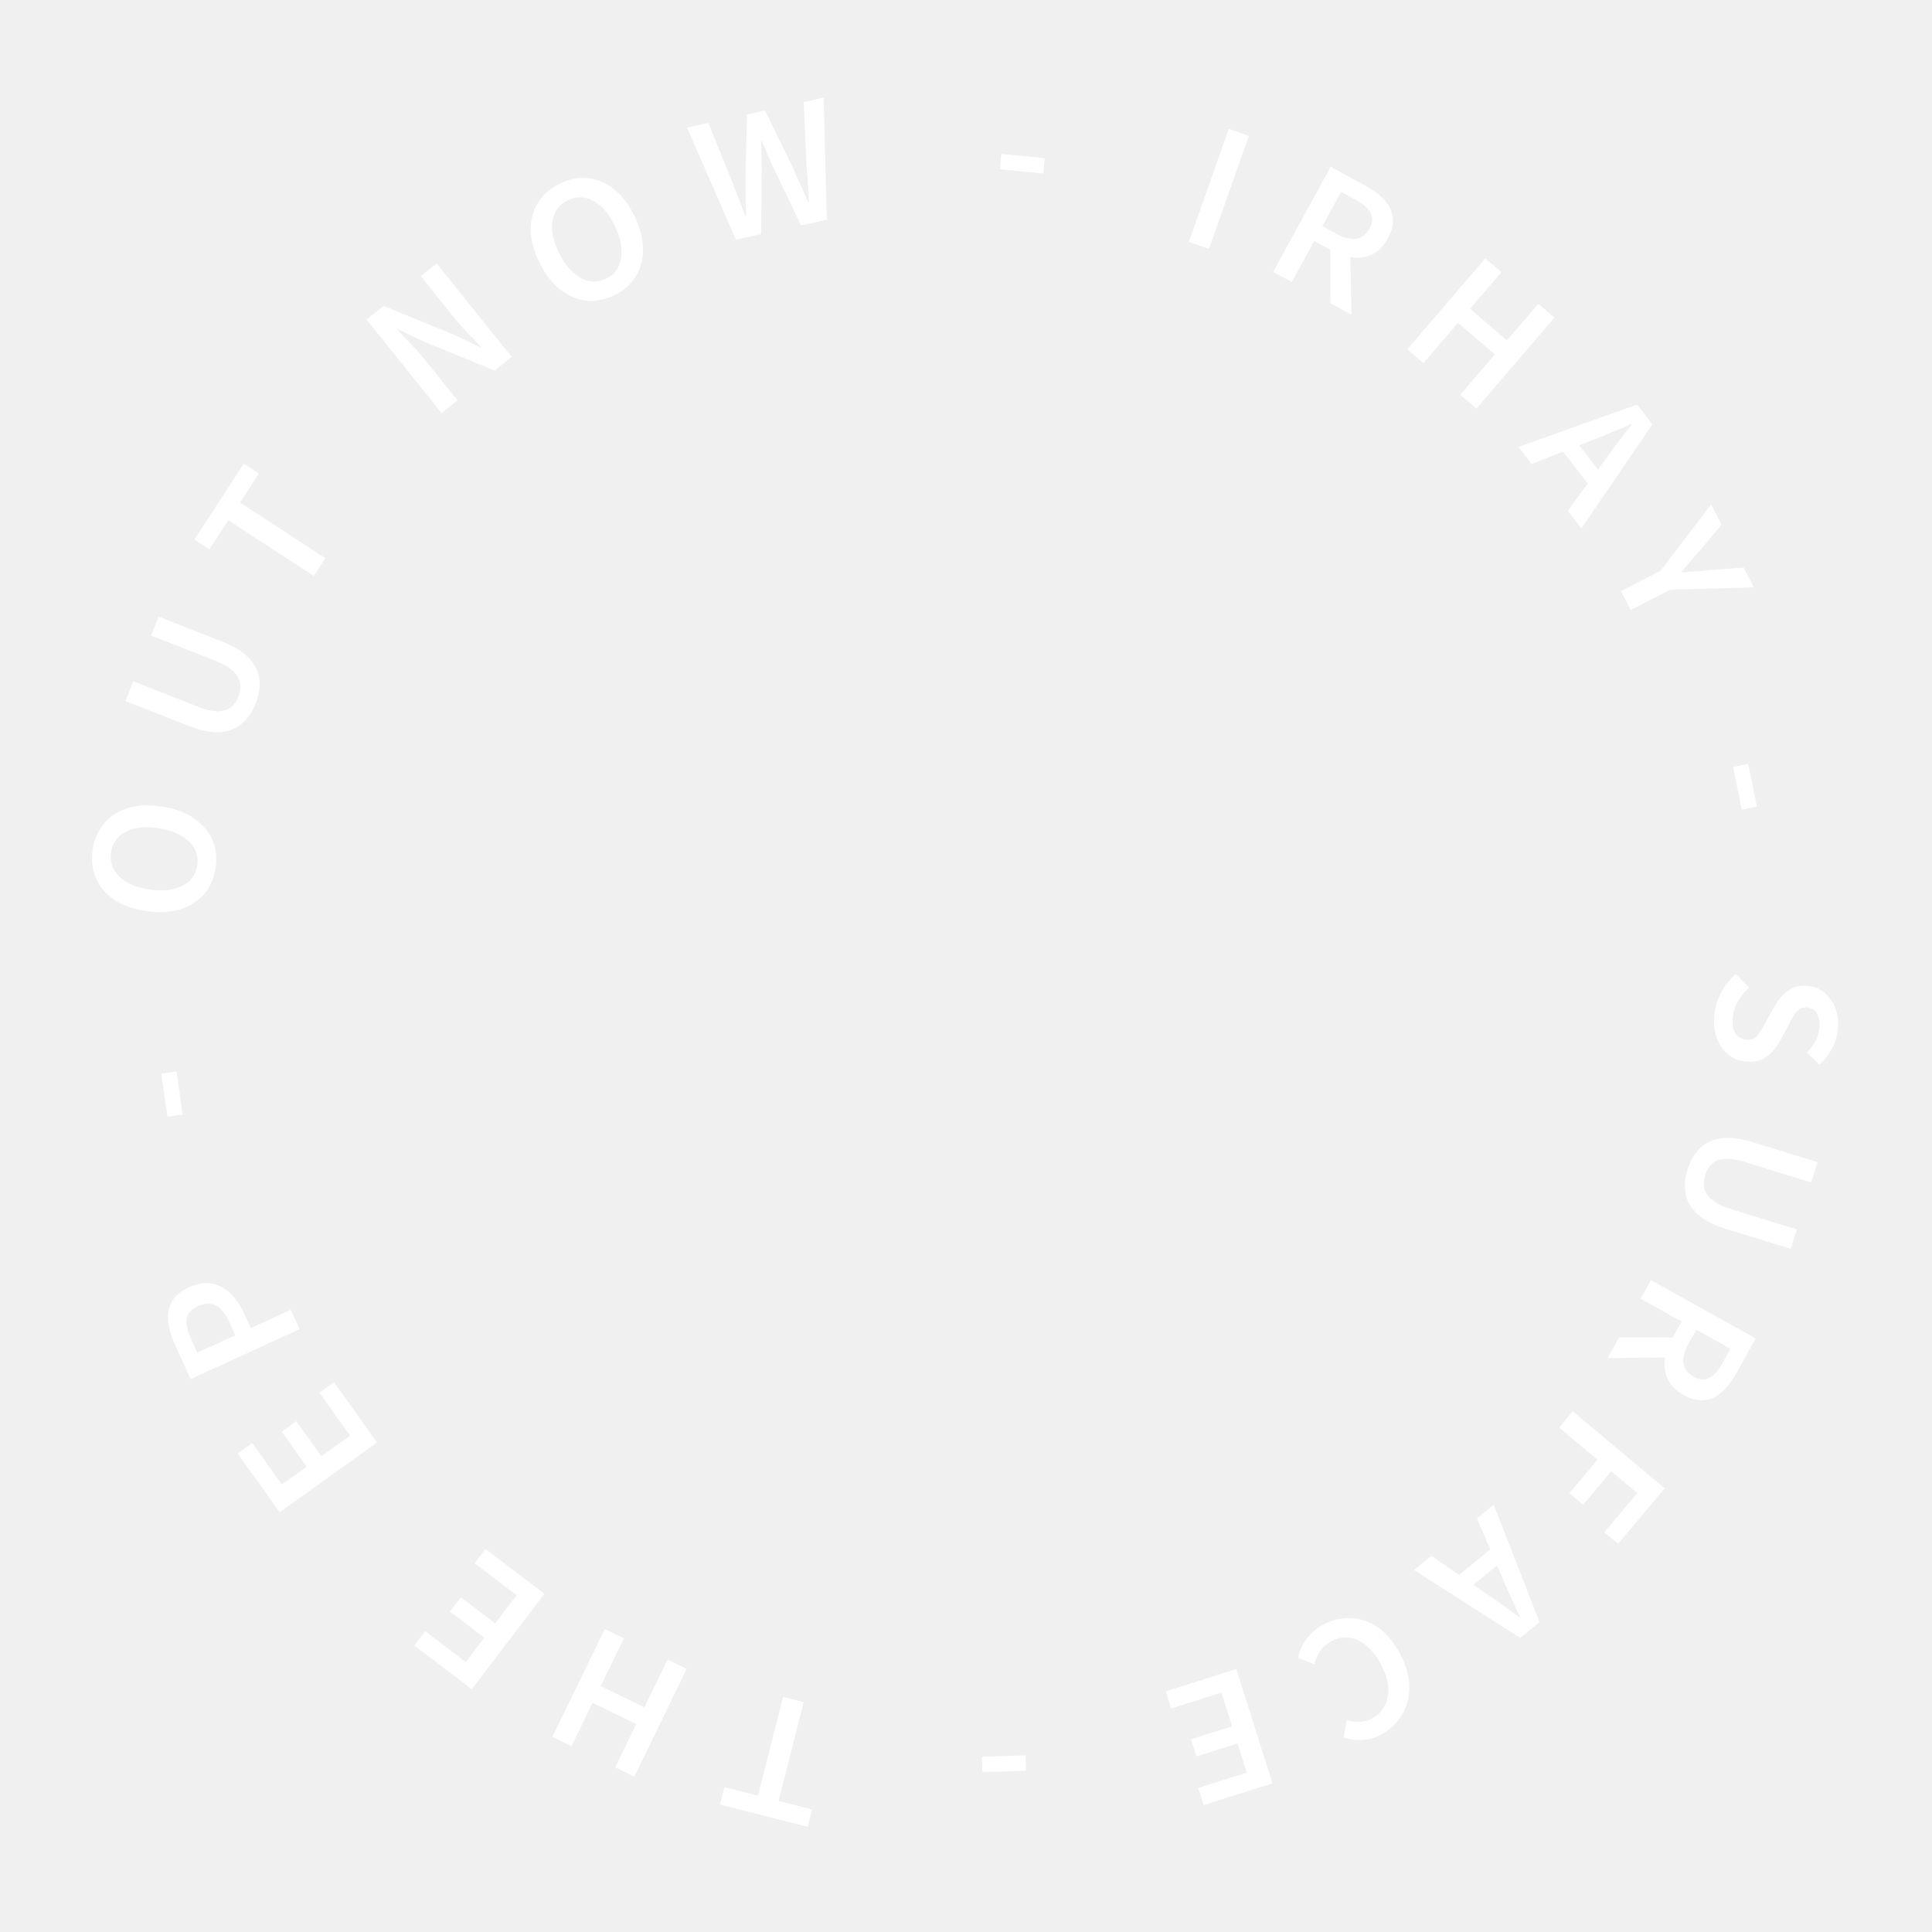
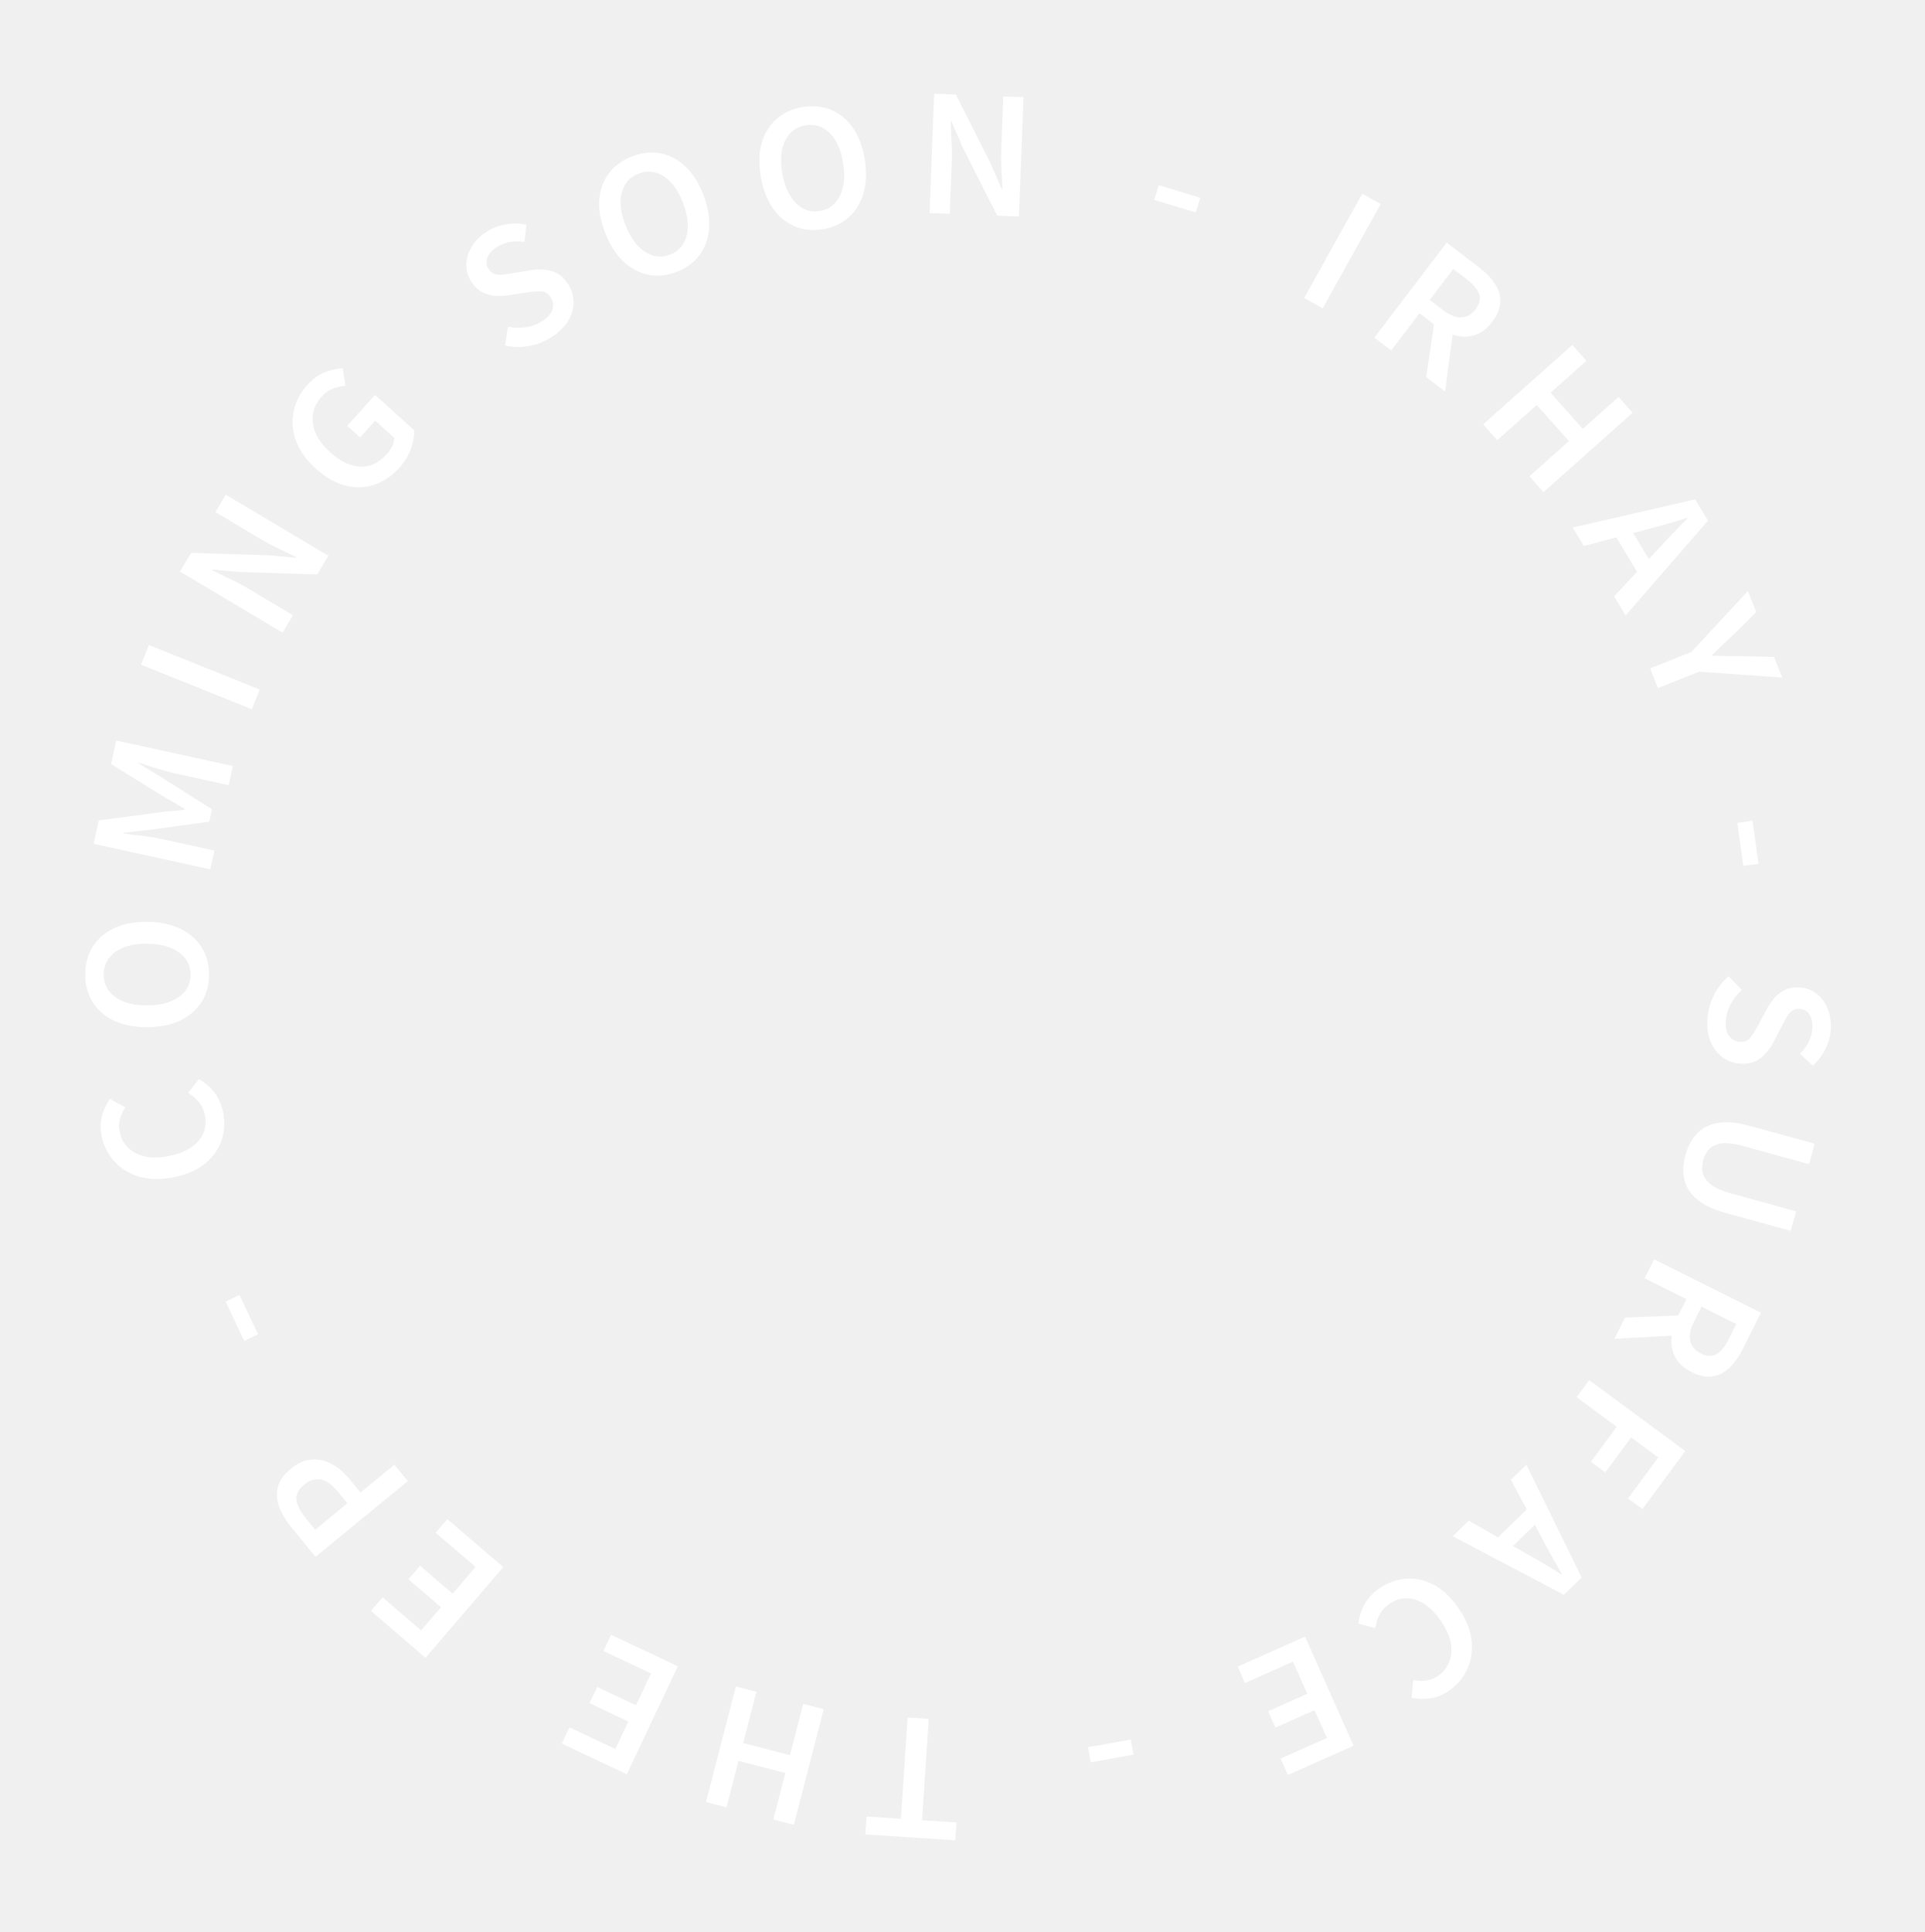
- <svg xmlns="http://www.w3.org/2000/svg" width="253" height="253" viewBox="0 0 253 253" fill="none">
-   <path d="M224.502 132.966C224.6 131.914 224.894 130.913 225.384 129.963C225.872 129.028 226.518 128.22 227.32 127.539L229.057 129.339C228.479 129.848 227.99 130.445 227.589 131.131C227.204 131.819 226.978 132.521 226.911 133.238C226.829 134.13 226.949 134.824 227.273 135.32C227.596 135.816 228.061 136.092 228.666 136.148C229.319 136.209 229.811 136.022 230.14 135.586C230.468 135.167 230.816 134.621 231.184 133.948L232.316 131.883C232.586 131.394 232.919 130.919 233.316 130.458C233.711 130.012 234.194 129.655 234.765 129.387C235.335 129.135 236.002 129.044 236.767 129.115C237.595 129.192 238.315 129.484 238.927 129.99C239.553 130.514 240.021 131.185 240.331 132.001C240.656 132.834 240.77 133.761 240.676 134.78C240.592 135.688 240.327 136.548 239.882 137.358C239.453 138.17 238.908 138.85 238.247 139.4L236.609 137.826C237.069 137.37 237.444 136.875 237.735 136.339C238.024 135.82 238.2 135.225 238.262 134.556C238.33 133.824 238.218 133.211 237.927 132.717C237.649 132.242 237.224 131.977 236.651 131.924C236.252 131.887 235.907 131.968 235.616 132.166C235.339 132.381 235.087 132.671 234.86 133.035C234.649 133.402 234.437 133.792 234.221 134.205L233.14 136.25C232.656 137.137 232.06 137.845 231.352 138.374C230.66 138.904 229.748 139.117 228.617 139.012C227.773 138.934 227.021 138.639 226.361 138.128C225.702 137.617 225.196 136.919 224.844 136.035C224.507 135.168 224.393 134.145 224.502 132.966Z" fill="white" />
-   <path d="M220.978 153.168C221.331 152.022 221.869 151.091 222.591 150.376C223.314 149.661 224.252 149.221 225.408 149.058C226.558 148.91 227.951 149.088 229.588 149.592L238.006 152.184L237.186 154.845L228.562 152.189C227.476 151.855 226.575 151.711 225.857 151.758C225.15 151.825 224.588 152.045 224.172 152.419C223.771 152.798 223.478 153.285 223.294 153.882C223.106 154.493 223.071 155.069 223.19 155.607C223.319 156.166 223.657 156.672 224.204 157.125C224.762 157.598 225.583 158.002 226.669 158.336L235.293 160.992L234.509 163.538L226.091 160.946C224.455 160.442 223.203 159.805 222.335 159.036C221.467 158.266 220.936 157.383 220.741 156.385C220.541 155.403 220.62 154.331 220.978 153.168Z" fill="white" />
-   <path d="M216.199 167.639L229.914 175.271L227.335 179.906C226.806 180.857 226.206 181.64 225.534 182.255C224.855 182.884 224.094 183.248 223.251 183.346C222.415 183.467 221.487 183.243 220.466 182.676C219.418 182.092 218.712 181.37 218.349 180.508C217.978 179.661 217.882 178.747 218.061 177.767L210.516 177.853L212.033 175.126L219.047 175.157L220.214 173.06L214.845 170.072L216.199 167.639ZM222.143 174.133L221.058 176.084C220.537 177.02 220.336 177.842 220.455 178.549C220.58 179.278 221.028 179.857 221.796 180.285C222.579 180.72 223.265 180.772 223.852 180.44C224.446 180.13 225.004 179.506 225.525 178.569L226.61 176.619L222.143 174.133Z" fill="white" />
-   <path d="M205.963 184.815L217.987 194.905L211.893 202.167L210.092 200.655L214.396 195.525L210.995 192.671L207.323 197.047L205.521 195.535L209.193 191.16L204.174 186.948L205.963 184.815Z" fill="white" />
-   <path d="M196.833 206.83L196.042 204.995L192.944 207.538L194.589 208.672C195.314 209.153 196.049 209.657 196.793 210.185C197.524 210.723 198.251 211.255 198.972 211.781L199.046 211.72C198.649 210.908 198.263 210.085 197.891 209.253C197.516 208.443 197.163 207.635 196.833 206.83ZM195.598 197.039L201.604 212.415L199.081 214.486L185.171 205.596L187.435 203.738L191.076 206.246L195.157 202.896L193.409 198.836L195.598 197.039Z" fill="white" />
-   <path d="M173.255 212.761C174.41 212.14 175.608 211.851 176.848 211.893C178.087 211.936 179.273 212.334 180.405 213.088C181.53 213.864 182.502 215.013 183.319 216.535C184.13 218.043 184.541 219.484 184.552 220.859C184.558 222.254 184.232 223.491 183.577 224.57C182.929 225.663 182.027 226.52 180.871 227.141C179.997 227.61 179.128 227.851 178.262 227.862C177.396 227.873 176.62 227.763 175.933 227.533L176.392 225.243C176.941 225.42 177.491 225.497 178.041 225.474C178.585 225.472 179.125 225.327 179.661 225.04C180.408 224.638 180.967 224.074 181.34 223.347C181.706 222.642 181.857 221.825 181.794 220.897C181.717 219.975 181.398 218.993 180.838 217.95C179.989 216.372 178.978 215.317 177.802 214.786C176.635 214.269 175.473 214.321 174.317 214.942C173.697 215.275 173.216 215.697 172.873 216.209C172.537 216.734 172.286 217.314 172.118 217.949L169.979 217.11C170.194 216.158 170.573 215.31 171.117 214.564C171.654 213.839 172.367 213.238 173.255 212.761Z" fill="white" />
-   <path d="M161.9 218.565L166.632 233.531L157.616 236.382L156.907 234.139L163.268 232.128L162.06 228.306L156.682 230.007L155.973 227.764L161.351 226.064L159.954 221.647L153.364 223.731L152.655 221.489L161.9 218.565Z" fill="white" />
-   <path d="M134.296 229.872L134.358 231.887L128.649 232.063L128.587 230.048L134.296 229.872Z" fill="white" />
-   <path d="M105.249 222.906L101.955 235.837L106.351 236.957L105.77 239.236L94.281 236.309L94.862 234.03L99.257 235.15L102.551 222.219L105.249 222.906Z" fill="white" />
-   <path d="M89.925 218.54L83.066 232.658L80.562 231.441L83.32 225.764L77.6 222.985L74.842 228.662L72.338 227.445L79.197 213.328L81.701 214.544L78.659 220.804L84.38 223.584L87.421 217.324L89.925 218.54Z" fill="white" />
-   <path d="M71.29 208.717L61.781 221.205L54.258 215.477L55.682 213.605L60.991 217.647L63.419 214.459L58.932 211.042L60.357 209.171L64.844 212.587L67.65 208.902L62.151 204.715L63.576 202.843L71.29 208.717Z" fill="white" />
-   <path d="M49.385 188.892L36.624 198.032L31.118 190.345L33.03 188.975L36.915 194.399L40.174 192.066L36.889 187.48L38.801 186.111L42.086 190.696L45.851 187.999L41.826 182.379L43.738 181.01L49.385 188.892Z" fill="white" />
-   <path d="M39.24 174.051L24.973 180.594L22.912 176.1C22.425 175.038 22.13 174.029 22.026 173.074C21.922 172.118 22.08 171.253 22.5 170.48C22.92 169.707 23.683 169.066 24.788 168.56C25.835 168.079 26.81 167.923 27.714 168.089C28.618 168.255 29.424 168.669 30.131 169.33C30.84 169.991 31.43 170.838 31.904 171.871L32.844 173.921L38.08 171.52L39.24 174.051ZM30.815 174.852L29.965 172.998C29.005 170.903 27.659 170.253 25.928 171.047C25.027 171.46 24.535 172.02 24.454 172.726C24.352 173.424 24.544 174.304 25.031 175.366L25.841 177.133L30.815 174.852Z" fill="white" />
-   <path d="M23.921 145.952L21.926 146.239L21.114 140.585L23.11 140.298L23.921 145.952Z" fill="white" />
-   <path d="M28.23 113.692C28.026 115.037 27.523 116.174 26.718 117.105C25.898 118.032 24.843 118.698 23.552 119.101C22.248 119.487 20.757 119.552 19.08 119.298C17.403 119.045 16.015 118.543 14.914 117.794C13.816 117.029 13.029 116.085 12.552 114.961C12.075 113.837 11.938 112.602 12.141 111.258C12.347 109.897 12.844 108.751 13.633 107.818C14.421 106.886 15.452 106.224 16.724 105.834C17.999 105.429 19.475 105.353 21.152 105.606C22.829 105.86 24.232 106.372 25.362 107.142C26.478 107.893 27.291 108.833 27.799 109.962C28.292 111.088 28.436 112.332 28.23 113.692ZM25.833 113.33C26.018 112.112 25.651 111.061 24.733 110.178C23.799 109.292 22.462 108.717 20.721 108.454C18.981 108.191 17.566 108.349 16.475 108.928C15.368 109.505 14.722 110.402 14.538 111.62C14.354 112.839 14.705 113.887 15.591 114.765C16.462 115.642 17.767 116.211 19.508 116.475C21.248 116.738 22.695 116.585 23.849 116.015C24.988 115.443 25.649 114.548 25.833 113.33Z" fill="white" />
-   <path d="M33.487 92.109C33.048 93.227 32.442 94.114 31.668 94.773C30.894 95.432 29.925 95.799 28.76 95.875C27.602 95.936 26.226 95.654 24.632 95.029L16.433 91.811L17.45 89.219L25.851 92.516C26.908 92.931 27.796 93.142 28.515 93.149C29.225 93.136 29.802 92.958 30.245 92.617C30.674 92.269 31.002 91.805 31.23 91.224C31.464 90.628 31.542 90.057 31.464 89.511C31.377 88.944 31.078 88.414 30.567 87.921C30.047 87.408 29.258 86.944 28.2 86.528L19.8 83.232L20.773 80.752L28.972 83.97C30.566 84.595 31.767 85.324 32.574 86.157C33.382 86.989 33.846 87.91 33.965 88.92C34.09 89.914 33.931 90.978 33.487 92.109Z" fill="white" />
-   <path d="M41.081 75.424L29.902 68.137L27.425 71.937L25.455 70.653L31.929 60.72L33.9 62.005L31.423 65.805L42.602 73.091L41.081 75.424Z" fill="white" />
-   <path d="M57.835 54.1L48.011 41.859L50.238 40.071L59.584 43.895L62.927 45.49L63.002 45.43C62.451 44.846 61.843 44.216 61.177 43.54C60.524 42.854 59.922 42.168 59.371 41.481L55.105 36.166L57.182 34.498L67.007 46.739L64.779 48.527L55.433 44.703L52.091 43.108L52.016 43.168C52.587 43.777 53.188 44.412 53.822 45.073C54.467 45.724 55.066 46.393 55.617 47.08L59.913 52.433L57.835 54.1Z" fill="white" />
-   <path d="M80.447 38.666C79.226 39.264 78.004 39.498 76.781 39.367C75.552 39.222 74.403 38.734 73.336 37.903C72.277 37.05 71.373 35.863 70.627 34.34C69.88 32.817 69.501 31.39 69.489 30.059C69.493 28.721 69.82 27.536 70.472 26.503C71.124 25.471 72.06 24.655 73.281 24.056C74.517 23.45 75.742 23.206 76.958 23.322C78.173 23.439 79.304 23.909 80.35 24.733C81.409 25.55 82.313 26.719 83.06 28.242C83.806 29.765 84.185 31.209 84.196 32.576C84.215 33.922 83.905 35.125 83.267 36.186C82.622 37.233 81.682 38.06 80.447 38.666ZM79.379 36.489C80.485 35.947 81.14 35.047 81.343 33.789C81.539 32.517 81.249 31.09 80.474 29.51C79.699 27.93 78.763 26.857 77.665 26.29C76.56 25.709 75.455 25.69 74.349 26.233C73.243 26.775 72.581 27.661 72.364 28.89C72.14 30.105 72.416 31.502 73.191 33.082C73.966 34.663 74.916 35.765 76.042 36.389C77.161 36.998 78.273 37.032 79.379 36.489Z" fill="white" />
-   <path d="M96.364 31.378L89.964 16.71L92.754 16.1L95.782 23.545C96.084 24.331 96.389 25.124 96.695 25.925C97.013 26.707 97.316 27.493 97.603 28.282L97.697 28.261C97.691 27.411 97.677 26.562 97.656 25.715C97.647 24.849 97.64 23.991 97.634 23.14L97.818 14.993L100.186 14.476L103.753 21.803C104.1 22.562 104.449 23.338 104.802 24.129C105.152 24.904 105.503 25.687 105.856 26.478L105.95 26.457C105.894 25.601 105.84 24.753 105.787 23.913C105.734 23.073 105.674 22.235 105.606 21.398L105.251 13.369L107.853 12.8L108.274 28.774L104.898 29.512L101.236 21.862C100.981 21.295 100.726 20.729 100.471 20.162C100.232 19.592 100.002 19.028 99.782 18.47L99.688 18.491C99.705 19.093 99.716 19.705 99.721 20.326C99.741 20.944 99.754 21.563 99.759 22.185L99.669 30.655L96.364 31.378Z" fill="white" />
-   <path d="M130.933 22.171L131.127 20.164L136.812 20.714L136.618 22.72L130.933 22.171Z" fill="white" />
-   <path d="M155.683 31.668L160.921 16.872L163.545 17.8L158.308 32.597L155.683 31.668Z" fill="white" />
-   <path d="M166.72 35.609L174.251 21.837L178.905 24.382C179.859 24.904 180.647 25.499 181.267 26.166C181.9 26.841 182.27 27.599 182.375 28.441C182.502 29.276 182.285 30.206 181.725 31.231C181.149 32.284 180.432 32.995 179.573 33.364C178.729 33.741 177.816 33.844 176.834 33.672L176.975 41.217L174.238 39.72L174.217 32.705L172.111 31.554L169.163 36.945L166.72 35.609ZM173.17 29.617L175.129 30.688C176.069 31.202 176.893 31.397 177.599 31.272C178.327 31.142 178.902 30.69 179.324 29.918C179.754 29.132 179.801 28.446 179.464 27.861C179.149 27.27 178.522 26.717 177.581 26.202L175.623 25.131L173.17 29.617Z" fill="white" />
-   <path d="M184.283 45.745L194.503 33.832L196.616 35.645L192.506 40.435L197.333 44.576L201.443 39.786L203.556 41.598L193.336 53.511L191.223 51.698L195.755 46.416L190.928 42.275L186.396 47.557L184.283 45.745Z" fill="white" />
-   <path d="M208.666 57.579L206.809 58.316L209.261 61.487L210.442 59.876C210.944 59.165 211.469 58.445 212.019 57.717C212.578 57.002 213.131 56.291 213.677 55.586L213.619 55.51C212.795 55.883 211.962 56.244 211.119 56.593C210.298 56.944 209.481 57.273 208.666 57.579ZM198.844 58.529L214.388 52.973L216.384 55.556L207.093 69.2L205.302 66.883L207.914 63.317L204.685 59.139L200.576 60.769L198.844 58.529Z" fill="white" />
-   <path d="M212.27 77.403L217.458 74.739L224.083 66.047L225.442 68.695L222.656 72.041C222.232 72.511 221.822 72.974 221.426 73.429C221.044 73.877 220.642 74.353 220.218 74.859L220.262 74.944C220.919 74.894 221.545 74.852 222.139 74.816C222.746 74.774 223.365 74.717 223.994 74.646L228.337 74.33L229.664 76.914L218.73 77.215L213.542 79.88L212.27 77.403Z" fill="white" />
-   <path d="M226.958 100.433L228.934 100.033L230.068 105.631L228.092 106.031L226.958 100.433Z" fill="white" />
+ <svg xmlns="http://www.w3.org/2000/svg" width="253" height="254" viewBox="0 0 253 254" fill="none">
+   <path d="M224.494 133.824C224.579 132.771 224.862 131.767 225.341 130.81C225.818 129.87 226.454 129.054 227.249 128.364L229.006 130.145C228.435 130.66 227.953 131.263 227.559 131.953C227.182 132.645 226.964 133.35 226.906 134.067C226.834 134.961 226.962 135.653 227.291 136.145C227.621 136.638 228.088 136.908 228.694 136.958C229.348 137.011 229.837 136.818 230.162 136.378C230.485 135.955 230.827 135.405 231.187 134.728L232.294 132.651C232.559 132.159 232.887 131.68 233.278 131.214C233.668 130.764 234.147 130.401 234.715 130.126C235.281 129.867 235.948 129.769 236.713 129.831C237.542 129.898 238.266 130.182 238.883 130.681C239.516 131.198 239.991 131.863 240.311 132.675C240.645 133.505 240.77 134.43 240.687 135.451C240.614 136.36 240.359 137.222 239.924 138.038C239.504 138.854 238.967 139.541 238.312 140.098L236.656 138.543C237.111 138.082 237.48 137.583 237.765 137.044C238.048 136.521 238.217 135.925 238.271 135.255C238.331 134.521 238.212 133.91 237.915 133.42C237.632 132.948 237.204 132.688 236.629 132.642C236.231 132.609 235.887 132.694 235.598 132.895C235.323 133.113 235.074 133.406 234.852 133.773C234.646 134.142 234.437 134.534 234.227 134.951L233.169 137.008C232.695 137.9 232.107 138.615 231.406 139.152C230.72 139.69 229.811 139.914 228.678 139.822C227.833 139.753 227.078 139.467 226.412 138.964C225.747 138.46 225.233 137.768 224.871 136.888C224.524 136.025 224.398 135.004 224.494 133.824Z" fill="white" />
+   <path d="M221.591 151.865C221.909 150.708 222.418 149.761 223.119 149.025C223.819 148.288 224.744 147.821 225.894 147.623C227.04 147.44 228.438 147.575 230.088 148.029L238.581 150.366L237.842 153.05L229.142 150.657C228.046 150.355 227.141 150.239 226.425 150.307C225.72 150.396 225.165 150.633 224.76 151.02C224.371 151.41 224.093 151.906 223.928 152.508C223.758 153.125 223.741 153.701 223.876 154.236C224.022 154.791 224.375 155.286 224.935 155.722C225.507 156.178 226.34 156.557 227.436 156.858L236.137 159.252L235.43 161.82L226.937 159.484C225.287 159.03 224.016 158.432 223.125 157.689C222.234 156.946 221.676 156.079 221.451 155.088C221.222 154.112 221.268 153.038 221.591 151.865Z" fill="white" />
+   <path d="M217.477 165.56L231.517 172.576L229.146 177.32C228.66 178.294 228.095 179.102 227.451 179.746C226.8 180.405 226.056 180.802 225.219 180.938C224.389 181.096 223.452 180.914 222.407 180.392C221.333 179.855 220.596 179.165 220.195 178.321C219.787 177.491 219.651 176.582 219.787 175.595L212.252 176.015L213.647 173.224L220.655 172.943L221.728 170.796L216.232 168.05L217.477 165.56ZM223.703 171.783L222.706 173.78C222.226 174.739 222.062 175.569 222.213 176.27C222.37 176.993 222.843 177.551 223.63 177.944C224.431 178.345 225.118 178.366 225.691 178.008C226.27 177.672 226.799 177.024 227.279 176.065L228.276 174.068L223.703 171.783Z" fill="white" />
+   <path d="M208.94 181.447L221.565 190.772L215.932 198.398L214.04 197L218.019 191.614L214.447 188.976L211.054 193.571L209.162 192.174L212.556 187.579L207.285 183.686L208.94 181.447Z" fill="white" />
+   <path d="M202.724 202.222L201.782 200.46L198.907 203.253L200.641 204.245C201.405 204.664 202.179 205.105 202.964 205.569C203.738 206.044 204.506 206.513 205.269 206.977L205.338 206.91C204.874 206.134 204.421 205.347 203.98 204.548C203.539 203.772 203.12 202.997 202.724 202.222ZM200.675 192.569L207.945 207.389L205.603 209.664L191 201.967L193.1 199.926L196.938 202.121L200.726 198.442L198.644 194.542L200.675 192.569Z" fill="white" />
+   <path d="M181.408 208.784C182.493 208.048 183.655 207.637 184.892 207.552C186.13 207.466 187.35 207.741 188.554 208.375C189.753 209.031 190.837 210.074 191.807 211.504C192.768 212.921 193.325 214.312 193.478 215.677C193.626 217.065 193.43 218.329 192.889 219.47C192.357 220.623 191.548 221.568 190.462 222.305C189.641 222.862 188.8 223.19 187.94 223.29C187.08 223.39 186.297 223.361 185.59 223.202L185.811 220.878C186.375 220.997 186.93 221.017 187.476 220.937C188.017 220.88 188.539 220.68 189.042 220.339C189.744 219.863 190.242 219.245 190.538 218.483C190.829 217.744 190.896 216.916 190.738 215.999C190.566 215.09 190.148 214.146 189.484 213.166C188.478 211.683 187.363 210.738 186.139 210.331C184.925 209.937 183.775 210.108 182.689 210.844C182.106 211.239 181.671 211.709 181.382 212.253C181.102 212.81 180.912 213.412 180.811 214.061L178.596 213.446C178.712 212.478 179.003 211.595 179.467 210.797C179.926 210.021 180.573 209.35 181.408 208.784Z" fill="white" />
+   <path d="M171.578 215.169L177.961 229.509L169.322 233.354L168.366 231.206L174.461 228.492L172.831 224.831L167.679 227.124L166.722 224.975L171.875 222.682L169.991 218.45L163.677 221.261L162.72 219.112L171.578 215.169Z" fill="white" />
+   <path d="M148.667 228.703L149.022 230.687L143.4 231.693L143.045 229.708L148.667 228.703Z" fill="white" />
+   <path d="M122.102 225.989L121.228 239.304L125.754 239.601L125.6 241.948L113.769 241.171L113.923 238.824L118.45 239.122L119.324 225.806L122.102 225.989Z" fill="white" />
+   <path d="M108.298 224.71L104.366 239.906L101.671 239.208L103.252 233.098L97.095 231.504L95.513 237.615L92.818 236.917L96.751 221.722L99.446 222.419L97.702 229.157L103.859 230.751L105.603 224.013L108.298 224.71Z" fill="white" />
+   <path d="M89.112 219.067L82.411 233.261L73.86 229.223L74.864 227.096L80.897 229.945L82.609 226.321L77.509 223.913L78.513 221.786L83.613 224.194L85.591 220.005L79.34 217.054L80.344 214.927L89.112 219.067Z" fill="white" />
+   <path d="M66.167 206.032L55.947 217.945L48.77 211.788L50.302 210.003L55.366 214.347L57.975 211.305L53.695 207.633L55.226 205.848L59.507 209.52L62.523 206.005L57.277 201.504L58.808 199.719L66.167 206.032Z" fill="white" />
+   <path d="M53.617 194.72L41.484 204.677L38.348 200.856C37.607 199.953 37.064 199.053 36.721 198.155C36.377 197.257 36.31 196.381 36.519 195.526C36.728 194.671 37.303 193.858 38.243 193.086C39.134 192.356 40.037 191.956 40.953 191.887C41.87 191.818 42.754 192.013 43.607 192.472C44.46 192.931 45.247 193.6 45.967 194.478L47.398 196.222L51.851 192.568L53.617 194.72ZM45.673 197.638L44.379 196.061C42.917 194.28 41.451 193.994 39.979 195.201C39.212 195.831 38.879 196.497 38.98 197.201C39.059 197.902 39.469 198.704 40.21 199.607L41.443 201.109L45.673 197.638Z" fill="white" />
+   <path d="M33.926 175.42L32.103 176.281L29.665 171.115L31.488 170.255L33.926 175.42Z" fill="white" />
+   <path d="M29.344 146.292C29.595 147.58 29.516 148.809 29.109 149.981C28.701 151.152 27.969 152.167 26.914 153.024C25.84 153.869 24.454 154.457 22.758 154.787C21.078 155.114 19.579 155.08 18.264 154.684C16.929 154.276 15.844 153.598 15.007 152.653C14.155 151.71 13.604 150.595 13.354 149.307C13.164 148.334 13.192 147.432 13.438 146.601C13.684 145.771 14.018 145.062 14.442 144.474L16.493 145.591C16.161 146.063 15.925 146.565 15.784 147.098C15.624 147.618 15.603 148.177 15.719 148.773C15.881 149.606 16.254 150.307 16.838 150.878C17.403 151.437 18.139 151.823 19.044 152.038C19.947 152.237 20.979 152.224 22.142 151.997C23.901 151.655 25.208 151.001 26.063 150.036C26.903 149.074 27.197 147.949 26.946 146.661C26.812 145.97 26.551 145.385 26.165 144.906C25.762 144.43 25.282 144.018 24.726 143.67L26.161 141.875C27.006 142.362 27.704 142.976 28.256 143.716C28.788 144.444 29.151 145.302 29.344 146.292Z" fill="white" />
+   <path d="M27.479 128.159C27.474 129.519 27.141 130.717 26.481 131.755C25.805 132.792 24.858 133.605 23.64 134.192C22.406 134.763 20.941 135.046 19.245 135.039C17.549 135.032 16.102 134.739 14.904 134.158C13.706 133.562 12.789 132.742 12.153 131.7C11.517 130.657 11.202 129.456 11.207 128.096C11.213 126.72 11.537 125.513 12.181 124.476C12.825 123.438 13.748 122.634 14.951 122.062C16.153 121.475 17.602 121.185 19.298 121.191C20.994 121.198 22.457 121.499 23.686 122.096C24.9 122.677 25.841 123.488 26.509 124.531C27.161 125.574 27.485 126.783 27.479 128.159ZM25.055 128.149C25.06 126.917 24.544 125.931 23.507 125.191C22.453 124.451 21.047 124.078 19.287 124.071C17.527 124.064 16.149 124.427 15.155 125.159C14.144 125.891 13.636 126.873 13.631 128.105C13.627 129.337 14.127 130.323 15.132 131.063C16.121 131.803 17.496 132.176 19.256 132.183C21.016 132.19 22.425 131.827 23.484 131.095C24.527 130.363 25.05 129.381 25.055 128.149Z" fill="white" />
+   <path d="M27.648 114.287L12.314 110.935L12.986 107.863L21.083 106.784C21.605 106.718 22.141 106.663 22.691 106.619C23.229 106.557 23.765 106.502 24.299 106.455L24.32 106.361C23.857 106.08 23.393 105.806 22.927 105.541C22.445 105.272 21.979 105.006 21.529 104.744L14.605 100.454L15.282 97.359L30.616 100.711L30.067 103.22L23.057 101.687C22.572 101.582 22.052 101.451 21.496 101.297C20.928 101.124 20.36 100.951 19.792 100.777C19.227 100.588 18.715 100.419 18.257 100.27L18.236 100.364L21.529 102.385L27.873 106.401L27.52 108.019L20.073 109.044L16.243 109.484L16.222 109.578C16.701 109.634 17.235 109.701 17.824 109.781C18.416 109.845 19.005 109.924 19.59 110.019C20.163 110.095 20.691 110.186 21.176 110.292L28.186 111.825L27.648 114.287Z" fill="white" />
+   <path d="M33.107 93.236L18.539 87.393L19.575 84.809L34.143 90.653L33.107 93.236Z" fill="white" />
+   <path d="M37.15 83.171L23.666 75.138L25.127 72.684L35.221 72.998L38.91 73.324L38.959 73.242C38.239 72.887 37.449 72.51 36.588 72.109C35.736 71.695 34.932 71.262 34.176 70.812L28.321 67.323L29.684 65.035L43.169 73.068L41.707 75.521L31.614 75.207L27.925 74.882L27.876 74.964C28.623 75.335 29.409 75.719 30.233 76.117C31.066 76.502 31.86 76.919 32.617 77.369L38.514 80.882L37.15 83.171Z" fill="white" />
+   <path d="M52.467 61.532C51.523 62.577 50.445 63.306 49.231 63.719C48.017 64.132 46.75 64.174 45.431 63.844C44.099 63.504 42.793 62.755 41.51 61.597C40.24 60.45 39.373 59.225 38.91 57.923C38.435 56.61 38.336 55.324 38.612 54.064C38.876 52.793 39.474 51.641 40.407 50.608C41.157 49.777 41.945 49.215 42.768 48.924C43.59 48.611 44.358 48.441 45.07 48.416L45.409 50.727C44.856 50.767 44.318 50.885 43.795 51.081C43.272 51.255 42.763 51.615 42.27 52.161C41.337 53.194 40.961 54.375 41.142 55.702C41.322 57.007 42.065 58.249 43.371 59.429C44.701 60.63 46.019 61.271 47.326 61.352C48.621 61.422 49.794 60.875 50.845 59.711C51.145 59.379 51.388 59.026 51.573 58.655C51.746 58.272 51.835 57.911 51.84 57.57L49.329 55.302L47.334 57.511L45.642 55.983L49.31 51.922L54.44 56.554C54.478 57.3 54.338 58.123 54.022 59.023C53.704 59.9 53.185 60.736 52.467 61.532Z" fill="white" />
+   <path d="M72.428 44.375C71.533 44.935 70.559 45.309 69.506 45.497C68.466 45.675 67.433 45.652 66.405 45.428L66.782 42.955C67.537 43.105 68.309 43.132 69.097 43.034C69.877 42.923 70.572 42.677 71.183 42.295C71.942 41.82 72.421 41.303 72.619 40.745C72.817 40.187 72.755 39.65 72.432 39.135C72.084 38.578 71.637 38.301 71.091 38.303C70.558 38.297 69.913 38.352 69.155 38.468L66.827 38.821C66.275 38.902 65.695 38.926 65.087 38.89C64.494 38.847 63.917 38.679 63.357 38.388C62.811 38.088 62.334 37.613 61.926 36.962C61.485 36.257 61.28 35.507 61.312 34.713C61.348 33.898 61.597 33.119 62.058 32.377C62.524 31.614 63.191 30.96 64.059 30.417C64.832 29.933 65.675 29.622 66.589 29.484C67.495 29.333 68.367 29.353 69.204 29.546L68.947 31.803C68.305 31.713 67.684 31.715 67.082 31.809C66.493 31.894 65.914 32.115 65.345 32.472C64.721 32.862 64.302 33.323 64.087 33.854C63.877 34.363 63.924 34.862 64.23 35.35C64.442 35.689 64.716 35.914 65.05 36.026C65.389 36.116 65.772 36.14 66.2 36.099C66.618 36.044 67.058 35.977 67.517 35.897L69.799 35.516C70.798 35.363 71.722 35.407 72.572 35.649C73.413 35.877 74.135 36.473 74.738 37.436C75.188 38.155 75.41 38.931 75.404 39.766C75.398 40.6 75.15 41.425 74.66 42.242C74.176 43.036 73.432 43.747 72.428 44.375Z" fill="white" />
+   <path d="M88.967 35.739C87.699 36.231 86.462 36.359 85.255 36.124C84.042 35.874 82.94 35.289 81.948 34.37C80.965 33.43 80.167 32.169 79.553 30.588C78.94 29.007 78.684 27.553 78.787 26.226C78.905 24.893 79.333 23.74 80.071 22.767C80.809 21.794 81.812 21.061 83.079 20.57C84.362 20.072 85.604 19.933 86.805 20.153C88.006 20.373 89.093 20.939 90.064 21.849C91.05 22.754 91.85 23.997 92.463 25.578C93.077 27.159 93.331 28.631 93.225 29.993C93.128 31.335 92.716 32.508 91.99 33.511C91.257 34.498 90.25 35.241 88.967 35.739ZM88.09 33.479C89.239 33.033 89.968 32.193 90.278 30.957C90.582 29.706 90.415 28.26 89.778 26.62C89.142 24.979 88.301 23.829 87.256 23.171C86.205 22.497 85.105 22.384 83.957 22.829C82.808 23.275 82.073 24.101 81.752 25.307C81.424 26.498 81.579 27.914 82.216 29.555C82.853 31.195 83.705 32.375 84.773 33.093C85.836 33.796 86.941 33.925 88.09 33.479Z" fill="white" />
+   <path d="M108.189 30.132C106.848 30.357 105.61 30.231 104.476 29.755C103.34 29.264 102.379 28.467 101.595 27.365C100.824 26.245 100.299 24.848 100.019 23.175C99.74 21.503 99.785 20.027 100.156 18.748C100.542 17.467 101.195 16.425 102.116 15.623C103.036 14.82 104.167 14.307 105.508 14.083C106.865 13.856 108.11 13.973 109.241 14.433C110.372 14.893 111.321 15.667 112.087 16.756C112.868 17.841 113.399 19.221 113.678 20.894C113.958 22.567 113.907 24.059 113.526 25.372C113.158 26.666 112.517 27.731 111.602 28.565C110.684 29.383 109.546 29.906 108.189 30.132ZM107.79 27.741C109.005 27.539 109.89 26.863 110.445 25.716C110.996 24.554 111.127 23.104 110.837 21.368C110.548 19.632 109.958 18.336 109.068 17.479C108.176 16.606 107.123 16.271 105.908 16.474C104.693 16.677 103.805 17.336 103.245 18.451C102.683 19.551 102.546 20.969 102.836 22.705C103.126 24.441 103.721 25.769 104.621 26.689C105.519 27.594 106.575 27.945 107.79 27.741Z" fill="white" />
+   <path d="M122.21 28.009L122.815 12.325L125.669 12.435L130.221 21.449L131.699 24.845L131.795 24.849C131.761 24.047 131.715 23.172 131.656 22.225C131.612 21.279 131.607 20.366 131.641 19.487L131.904 12.676L134.566 12.779L133.961 28.463L131.107 28.353L126.555 19.338L125.077 15.943L124.981 15.939C125.013 16.773 125.051 17.647 125.096 18.561C125.157 19.477 125.17 20.374 125.136 21.253L124.872 28.112L122.21 28.009Z" fill="white" />
+   <path d="M151.755 26.273L152.341 24.344L157.806 26.004L157.22 27.933L151.755 26.273Z" fill="white" />
+   <path d="M171.465 39.18L179.097 25.465L181.529 26.818L173.897 40.534L171.465 39.18Z" fill="white" />
+   <path d="M180.689 44.39L190.198 31.902L194.418 35.116C195.283 35.775 195.972 36.481 196.485 37.233C197.011 37.995 197.263 38.8 197.241 39.648C197.241 40.493 196.887 41.38 196.18 42.309C195.453 43.264 194.637 43.86 193.733 44.096C192.841 44.343 191.923 44.307 190.978 43.99L189.988 51.471L187.505 49.581L188.535 42.643L186.626 41.189L182.904 46.077L180.689 44.39ZM187.963 39.432L189.739 40.784C190.592 41.434 191.377 41.75 192.094 41.733C192.833 41.712 193.47 41.352 194.003 40.652C194.546 39.939 194.694 39.268 194.449 38.639C194.227 38.007 193.689 37.366 192.836 36.717L191.06 35.365L187.963 39.432Z" fill="white" />
+   <path d="M194.996 55.789L206.721 45.354L208.572 47.434L203.857 51.63L208.085 56.381L212.8 52.185L214.651 54.265L202.926 64.7L201.075 62.62L206.274 57.993L202.046 53.242L196.847 57.869L194.996 55.789Z" fill="white" />
+   <path d="M216.643 69.562L214.713 70.077L216.776 73.513L218.138 72.051C218.719 71.403 219.325 70.75 219.956 70.091C220.595 69.446 221.227 68.805 221.853 68.168L221.803 68.085C220.942 68.36 220.072 68.621 219.194 68.869C218.338 69.122 217.488 69.353 216.643 69.562ZM206.777 69.357L222.864 65.656L224.545 68.454L213.722 80.919L212.214 78.409L215.226 75.172L212.507 70.646L208.235 71.784L206.777 69.357Z" fill="white" />
+   <path d="M216.945 87.872L222.366 85.722L229.8 77.711L230.898 80.478L227.801 83.54C227.333 83.966 226.88 84.387 226.442 84.802C226.019 85.21 225.572 85.646 225.102 86.108L225.137 86.197C225.797 86.211 226.423 86.229 227.018 86.252C227.627 86.268 228.248 86.271 228.88 86.261L233.234 86.367L234.305 89.066L223.393 88.309L217.972 90.46L216.945 87.872Z" fill="white" />
+   <path d="M228.41 108.182L230.406 107.903L231.196 113.56L229.199 113.839L228.41 108.182Z" fill="white" />
</svg>
